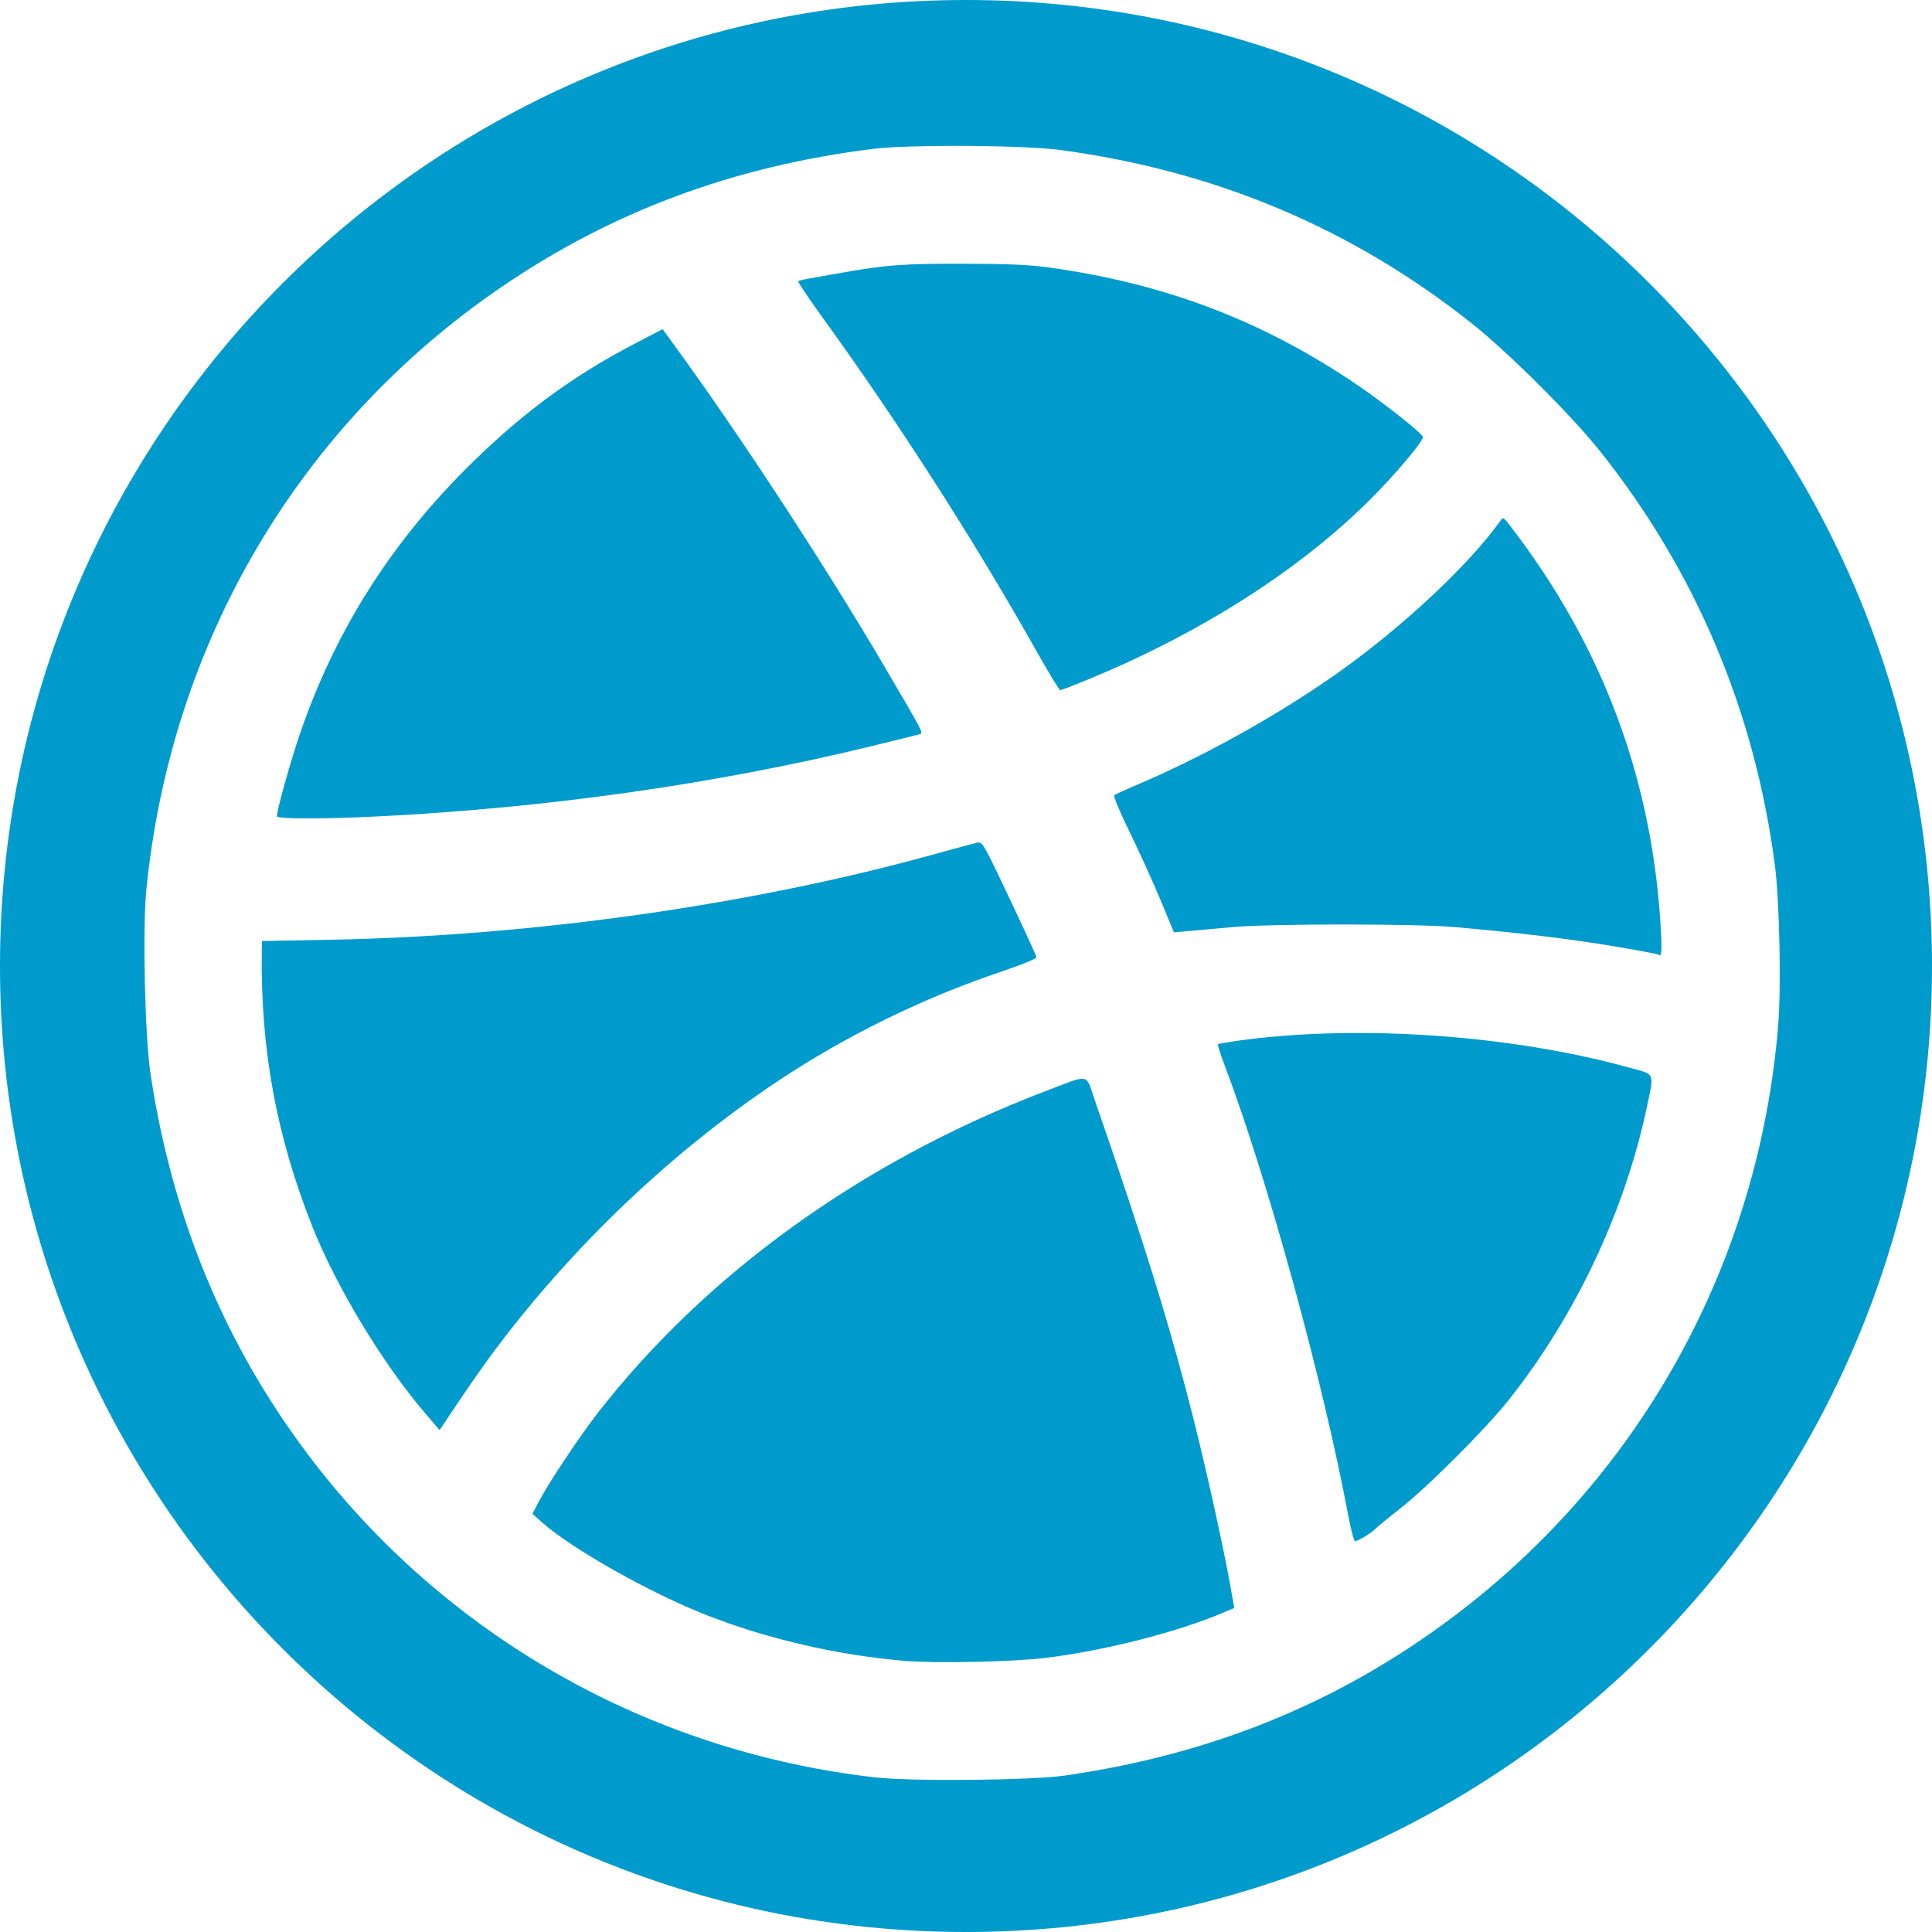
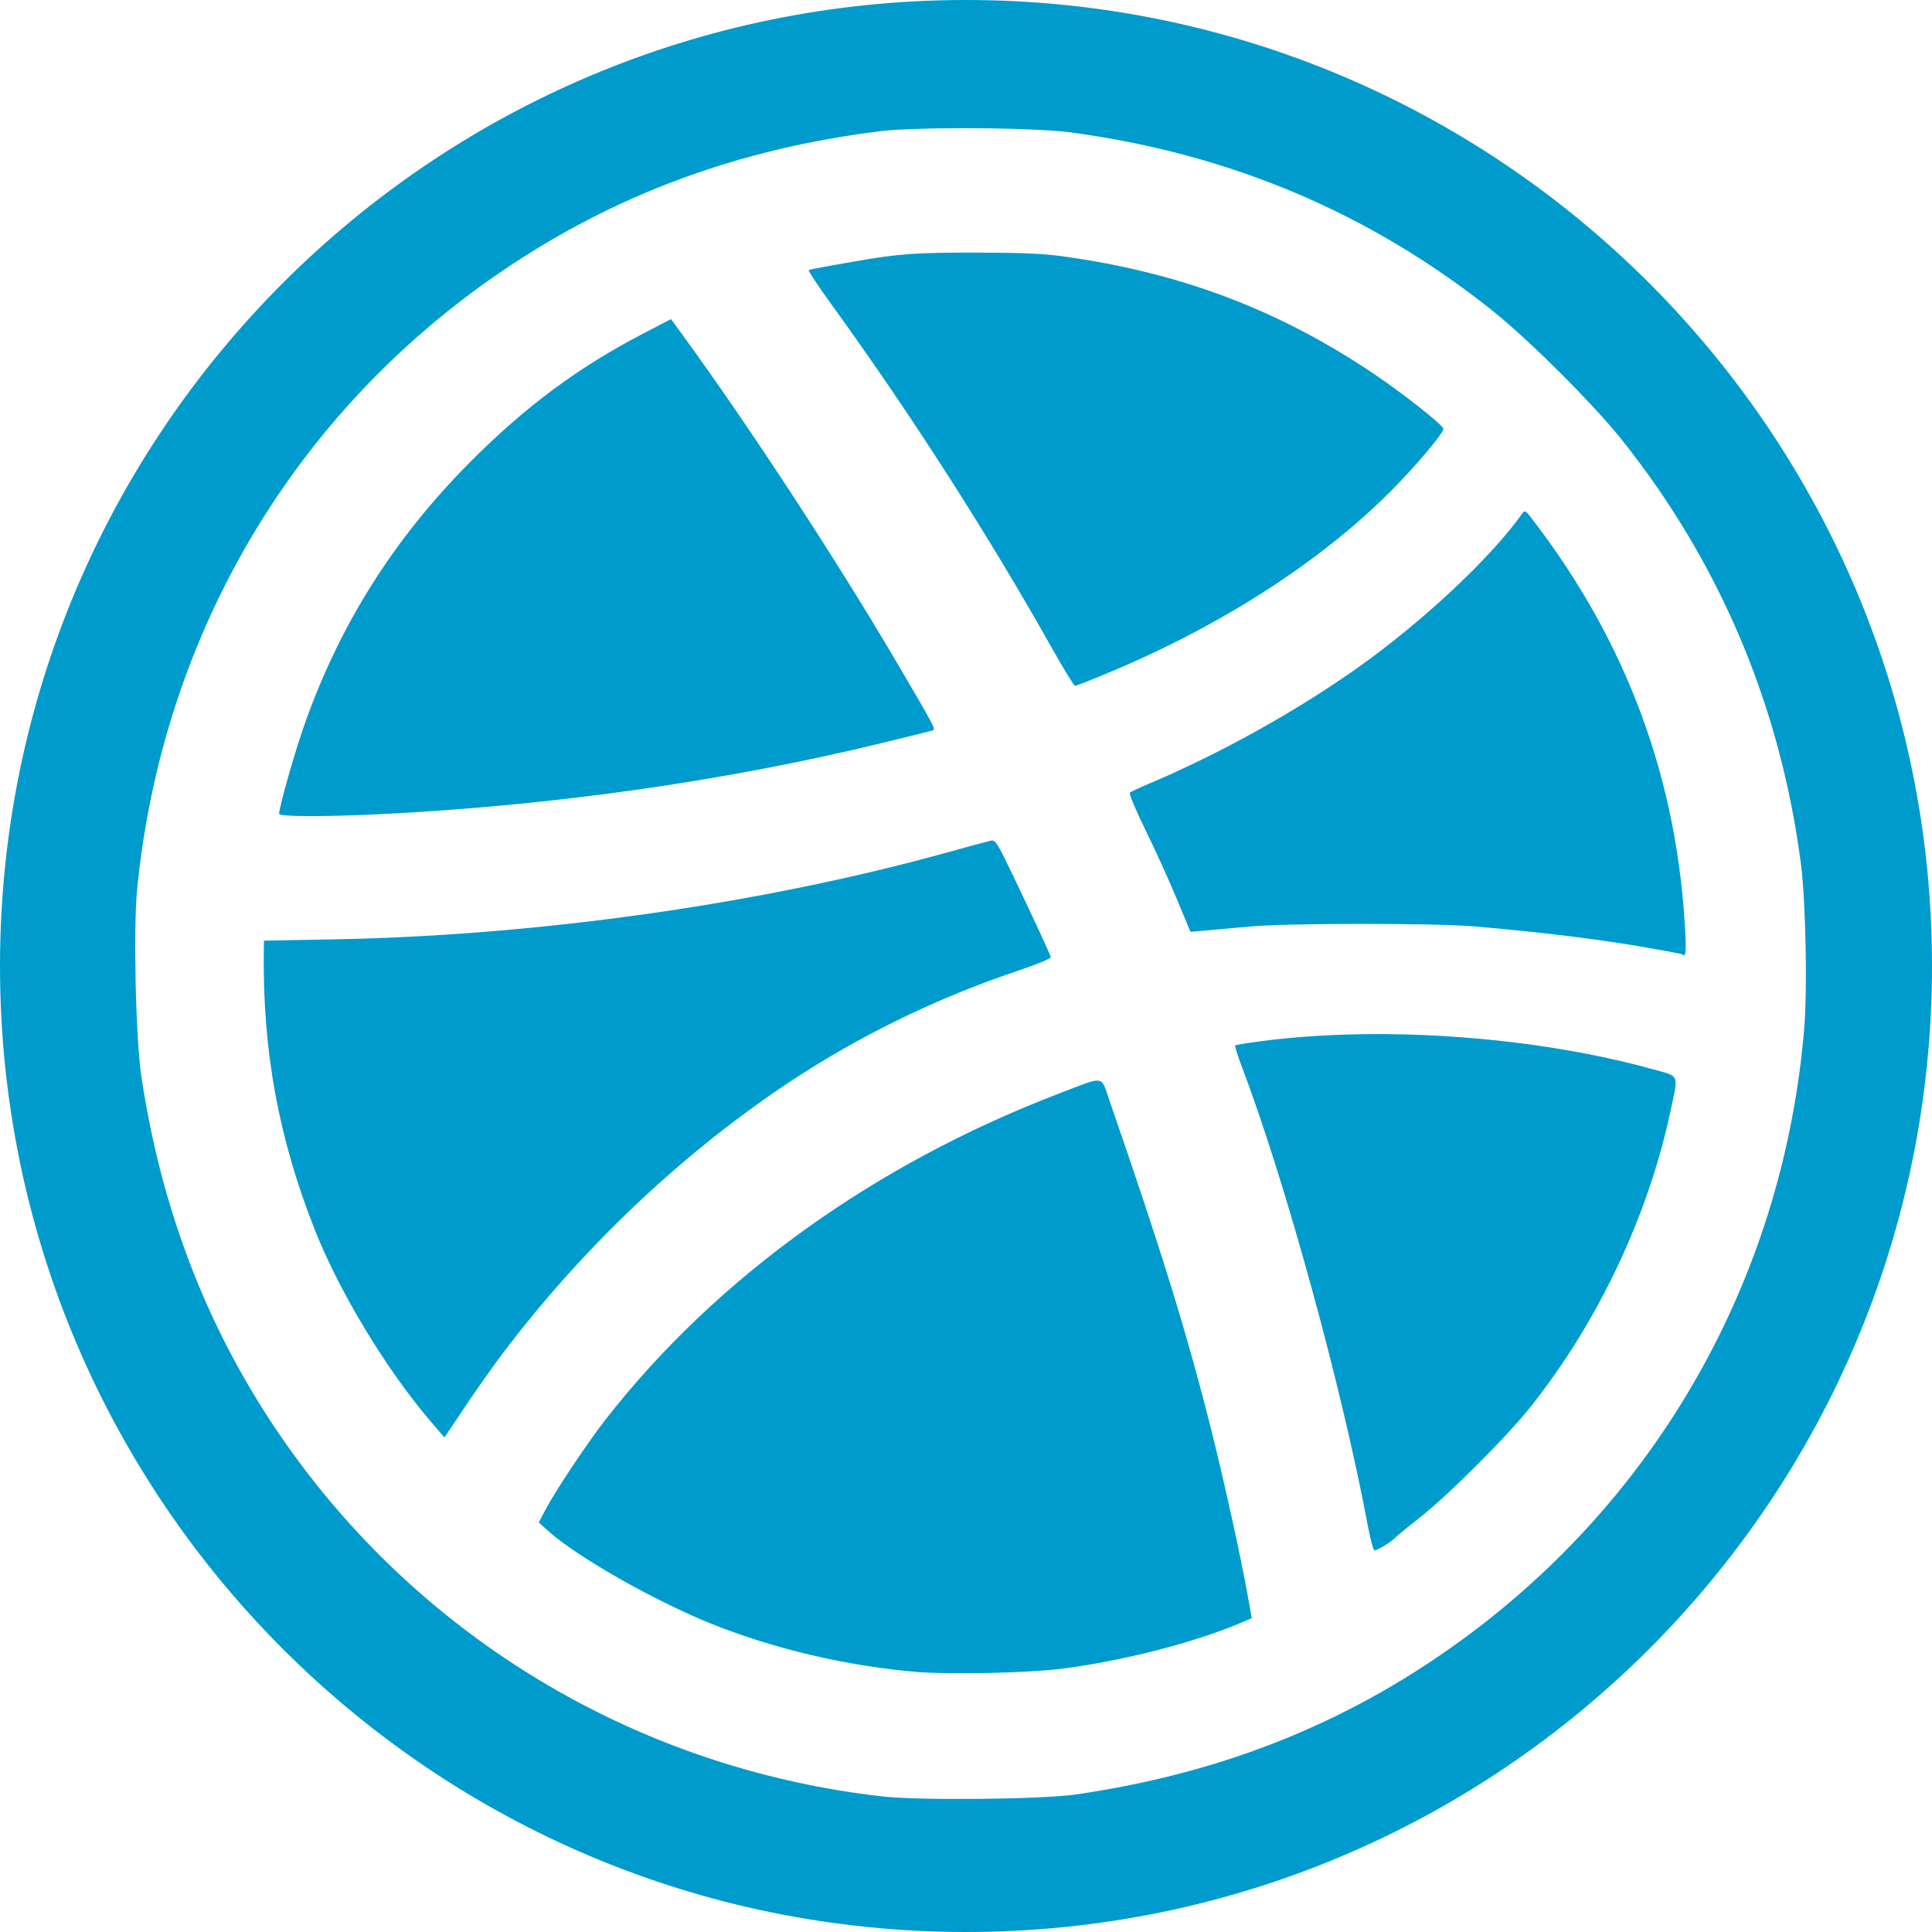
<svg xmlns="http://www.w3.org/2000/svg" width="200px" height="200px" viewBox="0 0 200 200" version="1.1">
  <description>Created with Sketch (http://www.bohemiancoding.com/sketch)</description>
  <defs />
-   <g id="Page 1" fill="#D8D8D8" fill-rule="evenodd">
-     <path d="M100,0 C44.772,1.42108547e-14 0,44.772 0,100 C0,155.228 44.772,200 100,200 C155.228,200 200,155.228 200,100 C200,44.772 155.228,-2.13162821e-14 100,0 L100,0 L100,0 Z M98.562,15.1 C102.899,15.092 107.576,15.239 109.681,15.519 C125.801,17.662 139.994,23.642 152.425,33.531 C156.143,36.489 162.697,43.019 165.606,46.669 C175.535,59.124 181.67,73.656 183.738,89.6 C184.224,93.351 184.4,102.276 184.069,106.256 C182.034,130.717 169.919,152.73 150.412,167.387 C138.616,176.251 125.506,181.605 110.231,183.806 C106.779,184.304 94.419,184.427 90.65,184 C67.168,181.341 45.991,169.296 31.887,150.581 C23.223,139.083 17.8,125.967 15.575,111.112 C14.997,107.254 14.75,96.129 15.15,92.106 C17.699,66.466 30.982,43.959 52.019,29.637 C63.477,21.836 76.013,17.194 90.425,15.406 C92.026,15.208 95.19,15.106 98.562,15.1 L98.562,15.1 L98.562,15.1 Z M99.606,27.3 C93.552,27.293 91.719,27.427 87.431,28.181 C86.457,28.353 85.417,28.534 85.112,28.587 C83.456,28.878 82.769,29.015 82.631,29.094 C82.547,29.142 83.65,30.8 85.081,32.775 C92.994,43.698 100.907,56.037 107.362,67.519 C108.577,69.678 109.656,71.449 109.763,71.45 C109.869,71.451 111.378,70.86 113.112,70.138 C124.504,65.396 134.583,58.937 141.794,51.756 C144.398,49.163 147.314,45.712 147.3,45.25 C147.289,44.9 143.289,41.733 140.338,39.737 C130.611,33.162 120.543,29.342 108.575,27.688 C106.512,27.402 104.228,27.306 99.606,27.3 L99.606,27.3 L99.606,27.3 Z M68.594,34.075 L65.725,35.569 C59.137,38.996 53.767,42.979 48.138,48.631 C40.261,56.54 34.682,65.448 31.106,75.8 C30.122,78.65 28.663,83.832 28.663,84.494 C28.663,84.794 33.477,84.799 39.288,84.506 C56.714,83.627 74.087,81.158 89.981,77.3 C92.72,76.635 95.095,76.047 95.256,75.987 C95.588,75.866 95.527,75.754 91.569,69.013 C85.479,58.64 76.511,44.929 69.831,35.775 L68.594,34.075 L68.594,34.075 Z M155.569,53.675 C155.48,53.692 155.398,53.796 155.275,53.969 C152.114,58.423 145.171,64.924 138.569,69.6 C132.274,74.058 124.505,78.375 117.319,81.412 C116.345,81.824 115.459,82.235 115.35,82.325 C115.241,82.415 115.95,84.115 116.925,86.1 C117.9,88.085 119.336,91.243 120.112,93.112 L121.525,96.513 L123.069,96.381 C123.921,96.31 125.917,96.131 127.5,95.981 C131.385,95.614 146.478,95.609 150.631,95.975 C157.181,96.552 162.379,97.176 166.9,97.931 C169.456,98.358 171.586,98.755 171.637,98.806 C171.974,99.143 172.05,98.639 171.956,96.737 C171.183,81.019 166.011,67.002 156.344,54.45 C155.893,53.864 155.716,53.647 155.569,53.675 L155.569,53.675 L155.569,53.675 Z M101.281,87.213 C101.255,87.214 101.227,87.213 101.2,87.219 C100.932,87.276 98.832,87.845 96.531,88.481 C77.686,93.691 54.998,96.898 34.256,97.281 L27.119,97.412 L27.1,98.431 C26.967,108.613 28.594,117.51 32.306,126.9 C34.791,133.183 39.593,141.131 44.038,146.325 L45.506,148.044 L47.544,145 C48.664,143.324 50.369,140.903 51.331,139.625 C59.436,128.855 69.524,119.268 80.394,112 C87.5,107.249 95.531,103.31 103.763,100.544 C105.828,99.85 107.331,99.23 107.294,99.088 C107.204,98.745 105.165,94.353 103.269,90.406 C101.943,87.647 101.67,87.183 101.281,87.213 L101.281,87.213 L101.281,87.213 Z M139.731,106.938 C135.901,106.968 132.185,107.203 128.731,107.656 C127.334,107.839 126.144,108.037 126.088,108.094 C126.031,108.15 126.314,109.066 126.719,110.131 C131.171,121.846 136.952,142.885 139.581,156.944 C139.849,158.374 140.168,159.55 140.287,159.55 C140.408,159.55 140.866,159.325 141.306,159.056 C141.747,158.787 142.21,158.452 142.331,158.306 C142.453,158.16 143.597,157.22 144.875,156.219 C147.797,153.929 153.742,147.992 156.169,144.938 C163.085,136.234 168.185,125.44 170.469,114.669 C171.254,110.967 171.381,111.275 168.75,110.544 C160.044,108.123 149.521,106.858 139.731,106.938 L139.731,106.938 L139.731,106.938 Z M112.044,111.675 C111.445,111.66 110.379,112.134 108.131,112.994 C89.339,120.179 73.209,131.767 61.969,146.156 C60.048,148.615 56.805,153.482 55.781,155.438 L55.119,156.706 L56.112,157.594 C59.054,160.226 66.925,164.7 72.713,167.025 C79.082,169.584 86.571,171.339 93.631,171.931 C96.957,172.21 104.984,172.036 108.35,171.613 C114.586,170.827 122.006,168.922 126.75,166.887 L127.775,166.45 L127.344,164.05 C126.654,160.207 125.015,152.744 123.7,147.481 C121.249,137.672 118.56,128.965 113.294,113.769 C112.799,112.34 112.722,111.692 112.044,111.675 L112.044,111.675 L112.044,111.675 Z M112.044,111.675" id="Dribbble" fill="#009BCD" />
+   <g id="Page 1" stroke="none" stroke-width="1" fill="none" fill-rule="evenodd">
+     <path d="M100,0 C44.772,1.51545443e-14 0,44.772 0,100 C-7.5791226e-15,155.228 44.772,200 100,200 C155.228,200 200,155.228 200,100 C200,44.772 155.228,-2.27373675e-14 100,0 L100,0 L100,0 Z M99.416,13.27 C103.846,13.262 108.624,13.412 110.775,13.698 C127.244,15.89 141.744,22.004 154.443,32.115 C158.242,35.14 164.937,41.816 167.909,45.548 C178.053,58.283 184.321,73.142 186.433,89.443 C186.929,93.278 187.109,102.404 186.771,106.474 C184.693,131.484 172.315,153.992 152.387,168.978 C140.336,178.042 126.942,183.515 111.337,185.766 C107.81,186.275 95.184,186.401 91.333,185.964 C67.343,183.245 45.708,170.93 31.3,151.795 C22.448,140.038 16.908,126.628 14.634,111.439 C14.044,107.494 13.792,96.119 14.2,92.006 C16.805,65.789 30.374,42.777 51.866,28.134 C63.573,20.158 76.379,15.411 91.103,13.583 C92.738,13.38 95.97,13.276 99.416,13.27 L99.416,13.27 L99.416,13.27 Z M100.967,26.148 C94.816,26.141 92.954,26.277 88.598,27.044 C87.609,27.218 86.552,27.402 86.243,27.456 C84.56,27.751 83.862,27.891 83.722,27.971 C83.636,28.019 84.757,29.704 86.211,31.71 C94.25,42.808 102.288,55.342 108.846,67.006 C110.08,69.201 111.177,70.999 111.285,71 C111.393,71.001 112.926,70.4 114.688,69.667 C126.26,64.85 136.5,58.288 143.825,50.993 C146.47,48.359 149.433,44.853 149.419,44.384 C149.408,44.028 145.344,40.811 142.346,38.784 C132.465,32.103 122.236,28.223 110.078,26.542 C107.982,26.252 105.663,26.154 100.967,26.148 L100.967,26.148 L100.967,26.148 Z M69.462,33.031 L66.547,34.549 C59.854,38.03 54.399,42.077 48.68,47.819 C40.679,55.853 35.011,64.903 31.378,75.419 C30.378,78.315 28.896,83.579 28.896,84.251 C28.896,84.556 33.786,84.562 39.689,84.264 C57.393,83.371 75.042,80.862 91.189,76.943 C93.972,76.268 96.384,75.67 96.548,75.61 C96.884,75.486 96.823,75.373 92.802,68.524 C86.615,57.987 77.504,44.057 70.719,34.758 L69.462,33.031 L69.462,33.031 Z M157.819,52.943 C157.729,52.96 157.645,53.065 157.521,53.241 C154.309,57.766 147.255,64.37 140.549,69.121 C134.154,73.65 126.261,78.036 118.961,81.121 C117.972,81.539 117.071,81.956 116.961,82.048 C116.851,82.14 117.57,83.866 118.561,85.883 C119.552,87.9 121.01,91.107 121.799,93.007 L123.234,96.461 L124.802,96.328 C125.668,96.255 127.696,96.074 129.304,95.921 C133.251,95.548 148.584,95.543 152.803,95.915 C159.457,96.501 164.738,97.135 169.33,97.902 C171.927,98.336 174.091,98.739 174.143,98.791 C174.485,99.133 174.562,98.621 174.467,96.69 C173.681,80.721 168.427,66.481 158.606,53.73 C158.148,53.135 157.969,52.914 157.819,52.943 L157.819,52.943 L157.819,52.943 Z M102.669,87.013 C102.642,87.015 102.614,87.014 102.586,87.02 C102.313,87.078 100.181,87.656 97.843,88.302 C78.698,93.595 55.65,96.853 34.578,97.242 L27.327,97.375 L27.308,98.41 C27.173,108.754 28.826,117.792 32.597,127.332 C35.121,133.715 40,141.788 44.515,147.065 L46.007,148.811 L48.077,145.719 C49.215,144.016 50.947,141.557 51.925,140.259 C60.158,129.318 70.406,119.578 81.449,112.195 C88.668,107.368 96.827,103.367 105.189,100.556 C107.287,99.851 108.814,99.222 108.777,99.077 C108.686,98.729 106.614,94.267 104.688,90.258 C103.34,87.454 103.063,86.984 102.669,87.013 L102.669,87.013 L102.669,87.013 Z M141.73,107.052 C137.838,107.083 134.064,107.322 130.555,107.782 C129.136,107.968 127.926,108.169 127.869,108.226 C127.812,108.284 128.099,109.215 128.51,110.296 C133.033,122.197 138.906,143.571 141.577,157.853 C141.849,159.306 142.173,160.501 142.295,160.501 C142.417,160.501 142.882,160.272 143.33,159.999 C143.777,159.726 144.247,159.385 144.371,159.237 C144.495,159.089 145.657,158.134 146.955,157.116 C149.924,154.79 155.963,148.759 158.428,145.656 C165.455,136.814 170.636,125.849 172.956,114.906 C173.753,111.145 173.882,111.458 171.21,110.715 C162.365,108.256 151.675,106.971 141.73,107.052 L141.73,107.052 L141.73,107.052 Z M113.602,111.865 C112.994,111.85 111.911,112.331 109.627,113.204 C90.537,120.504 74.15,132.276 62.731,146.894 C60.78,149.392 57.485,154.336 56.445,156.323 L55.772,157.612 L56.782,158.513 C59.77,161.187 67.766,165.732 73.646,168.094 C80.116,170.694 87.724,172.477 94.897,173.079 C98.276,173.362 106.43,173.185 109.85,172.755 C116.185,171.957 123.723,170.021 128.542,167.955 L129.583,167.51 L129.145,165.072 C128.445,161.168 126.78,153.586 125.444,148.24 C122.953,138.275 120.222,129.429 114.872,113.992 C114.369,112.54 114.291,111.881 113.602,111.865 L113.602,111.865 L113.602,111.865 Z M113.602,111.865" id="Dribbble" fill="#009BCD" />
  </g>
</svg>
